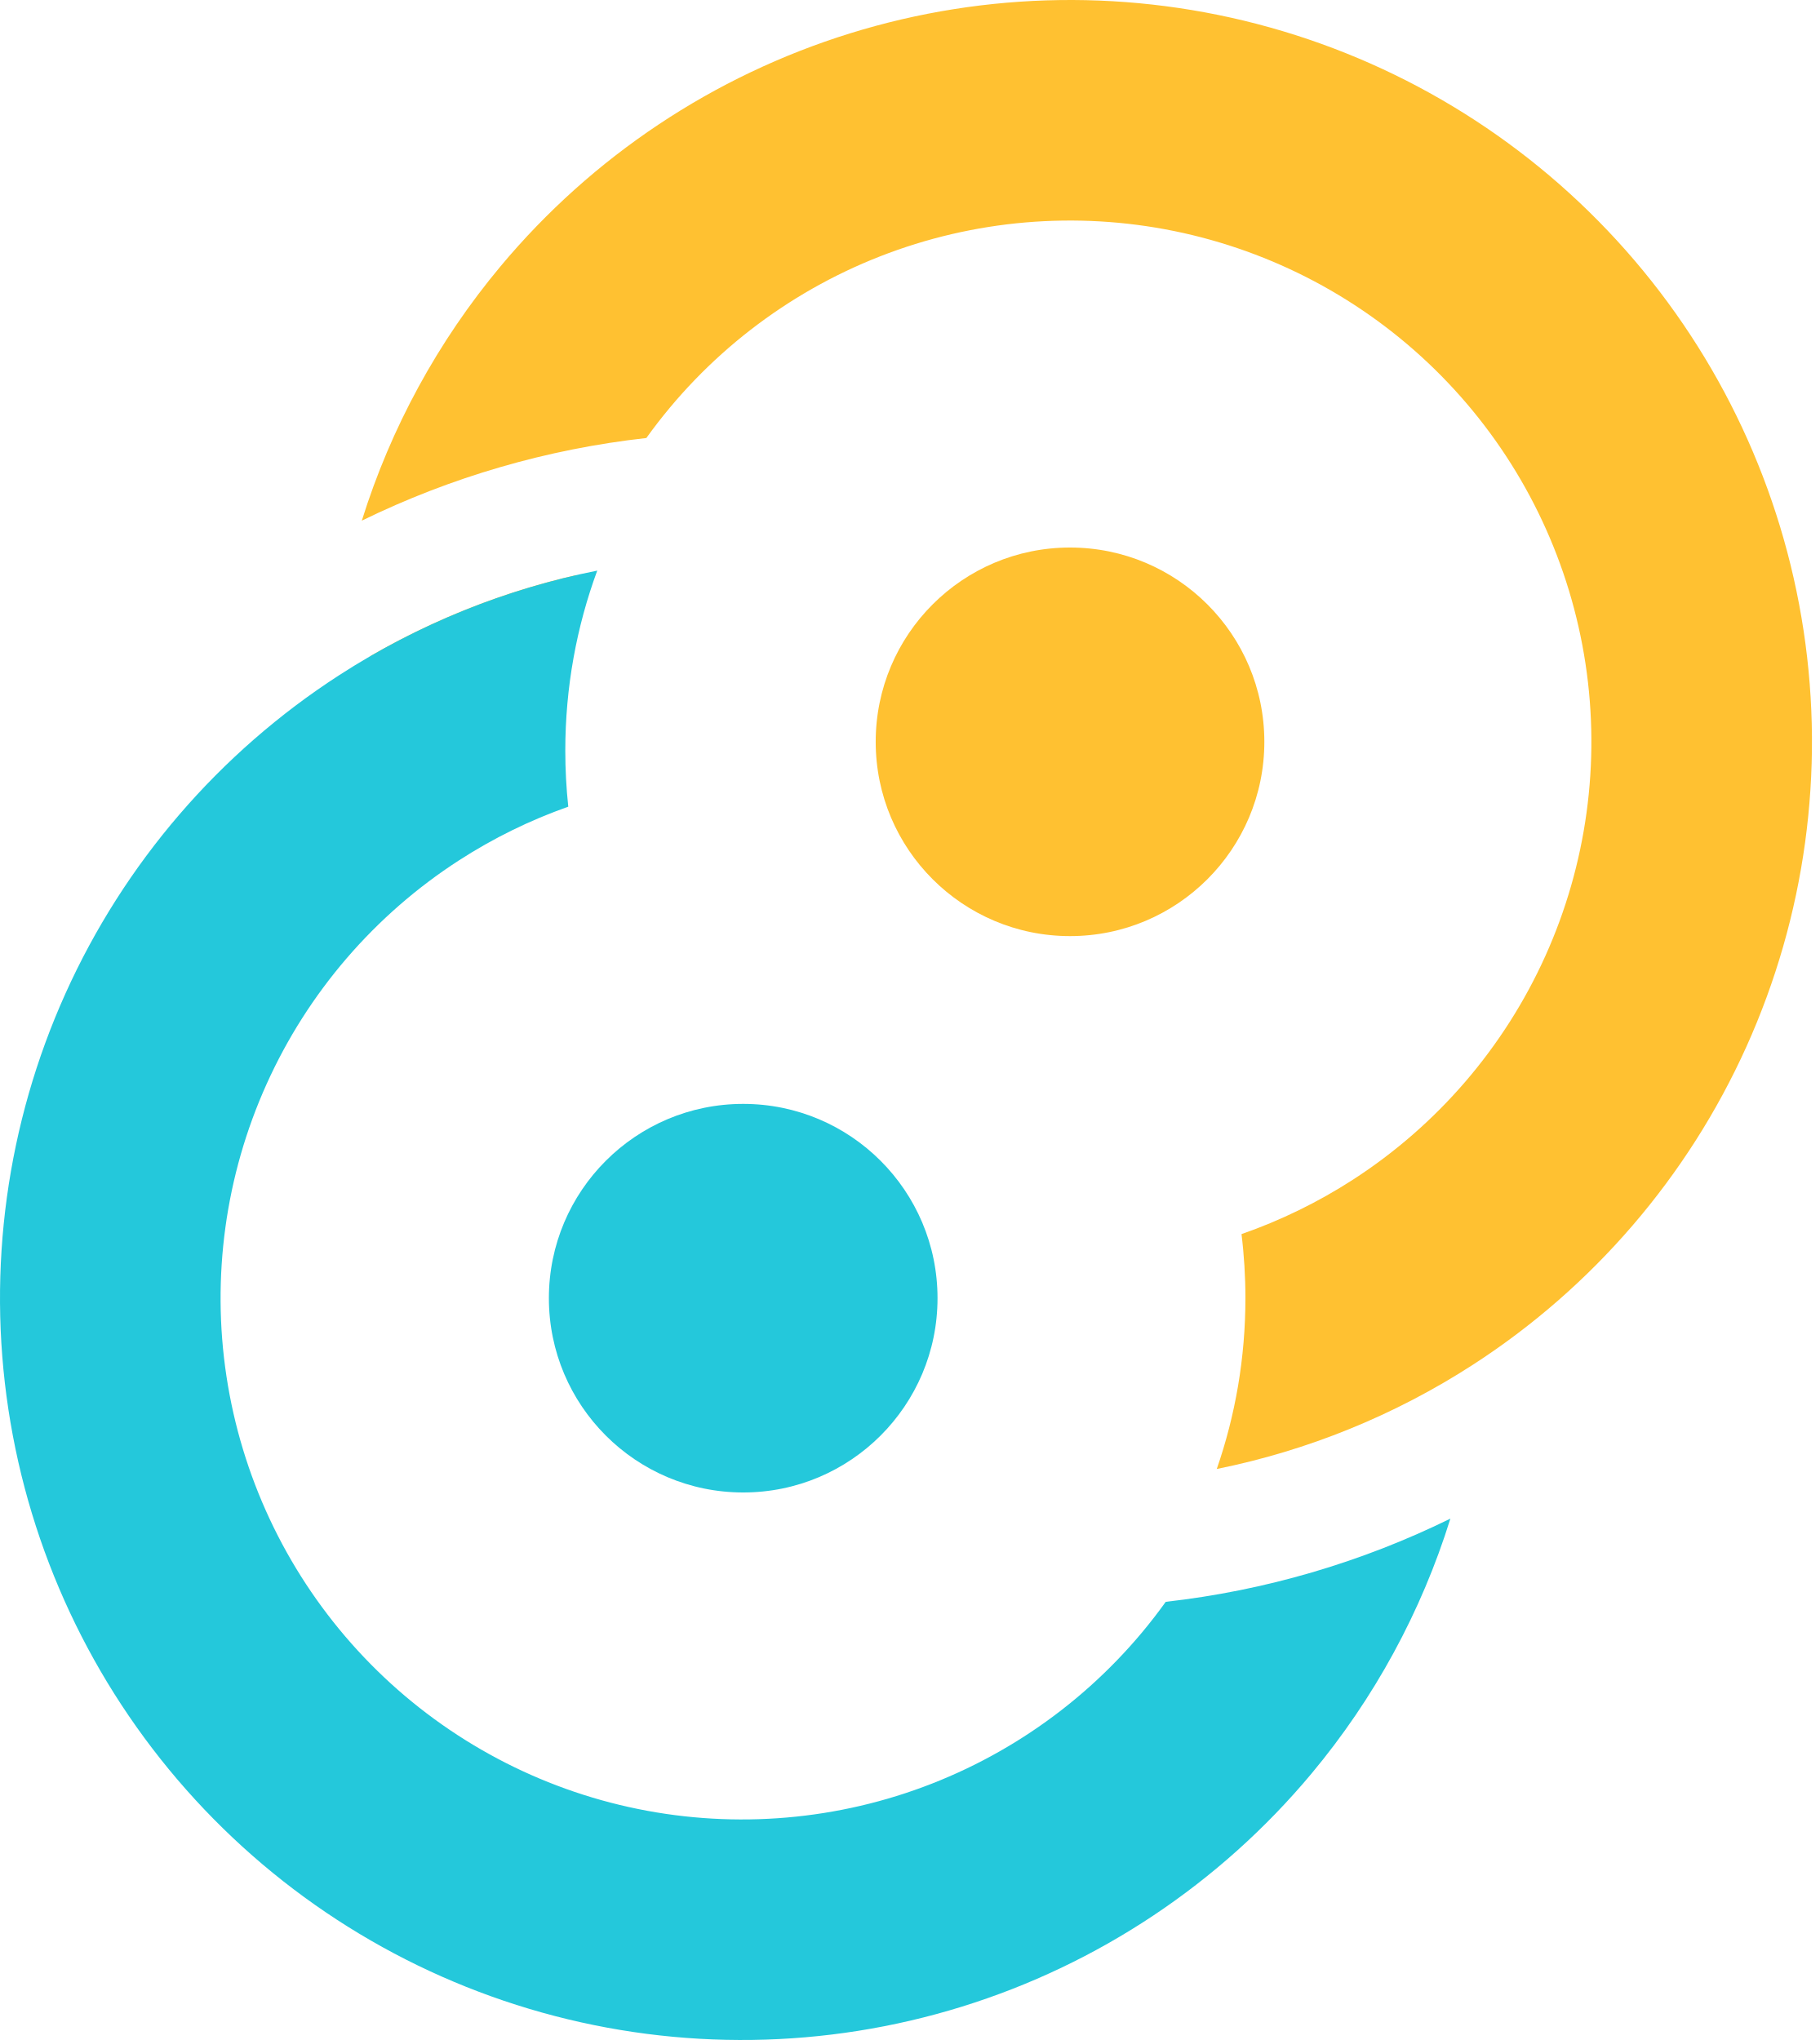
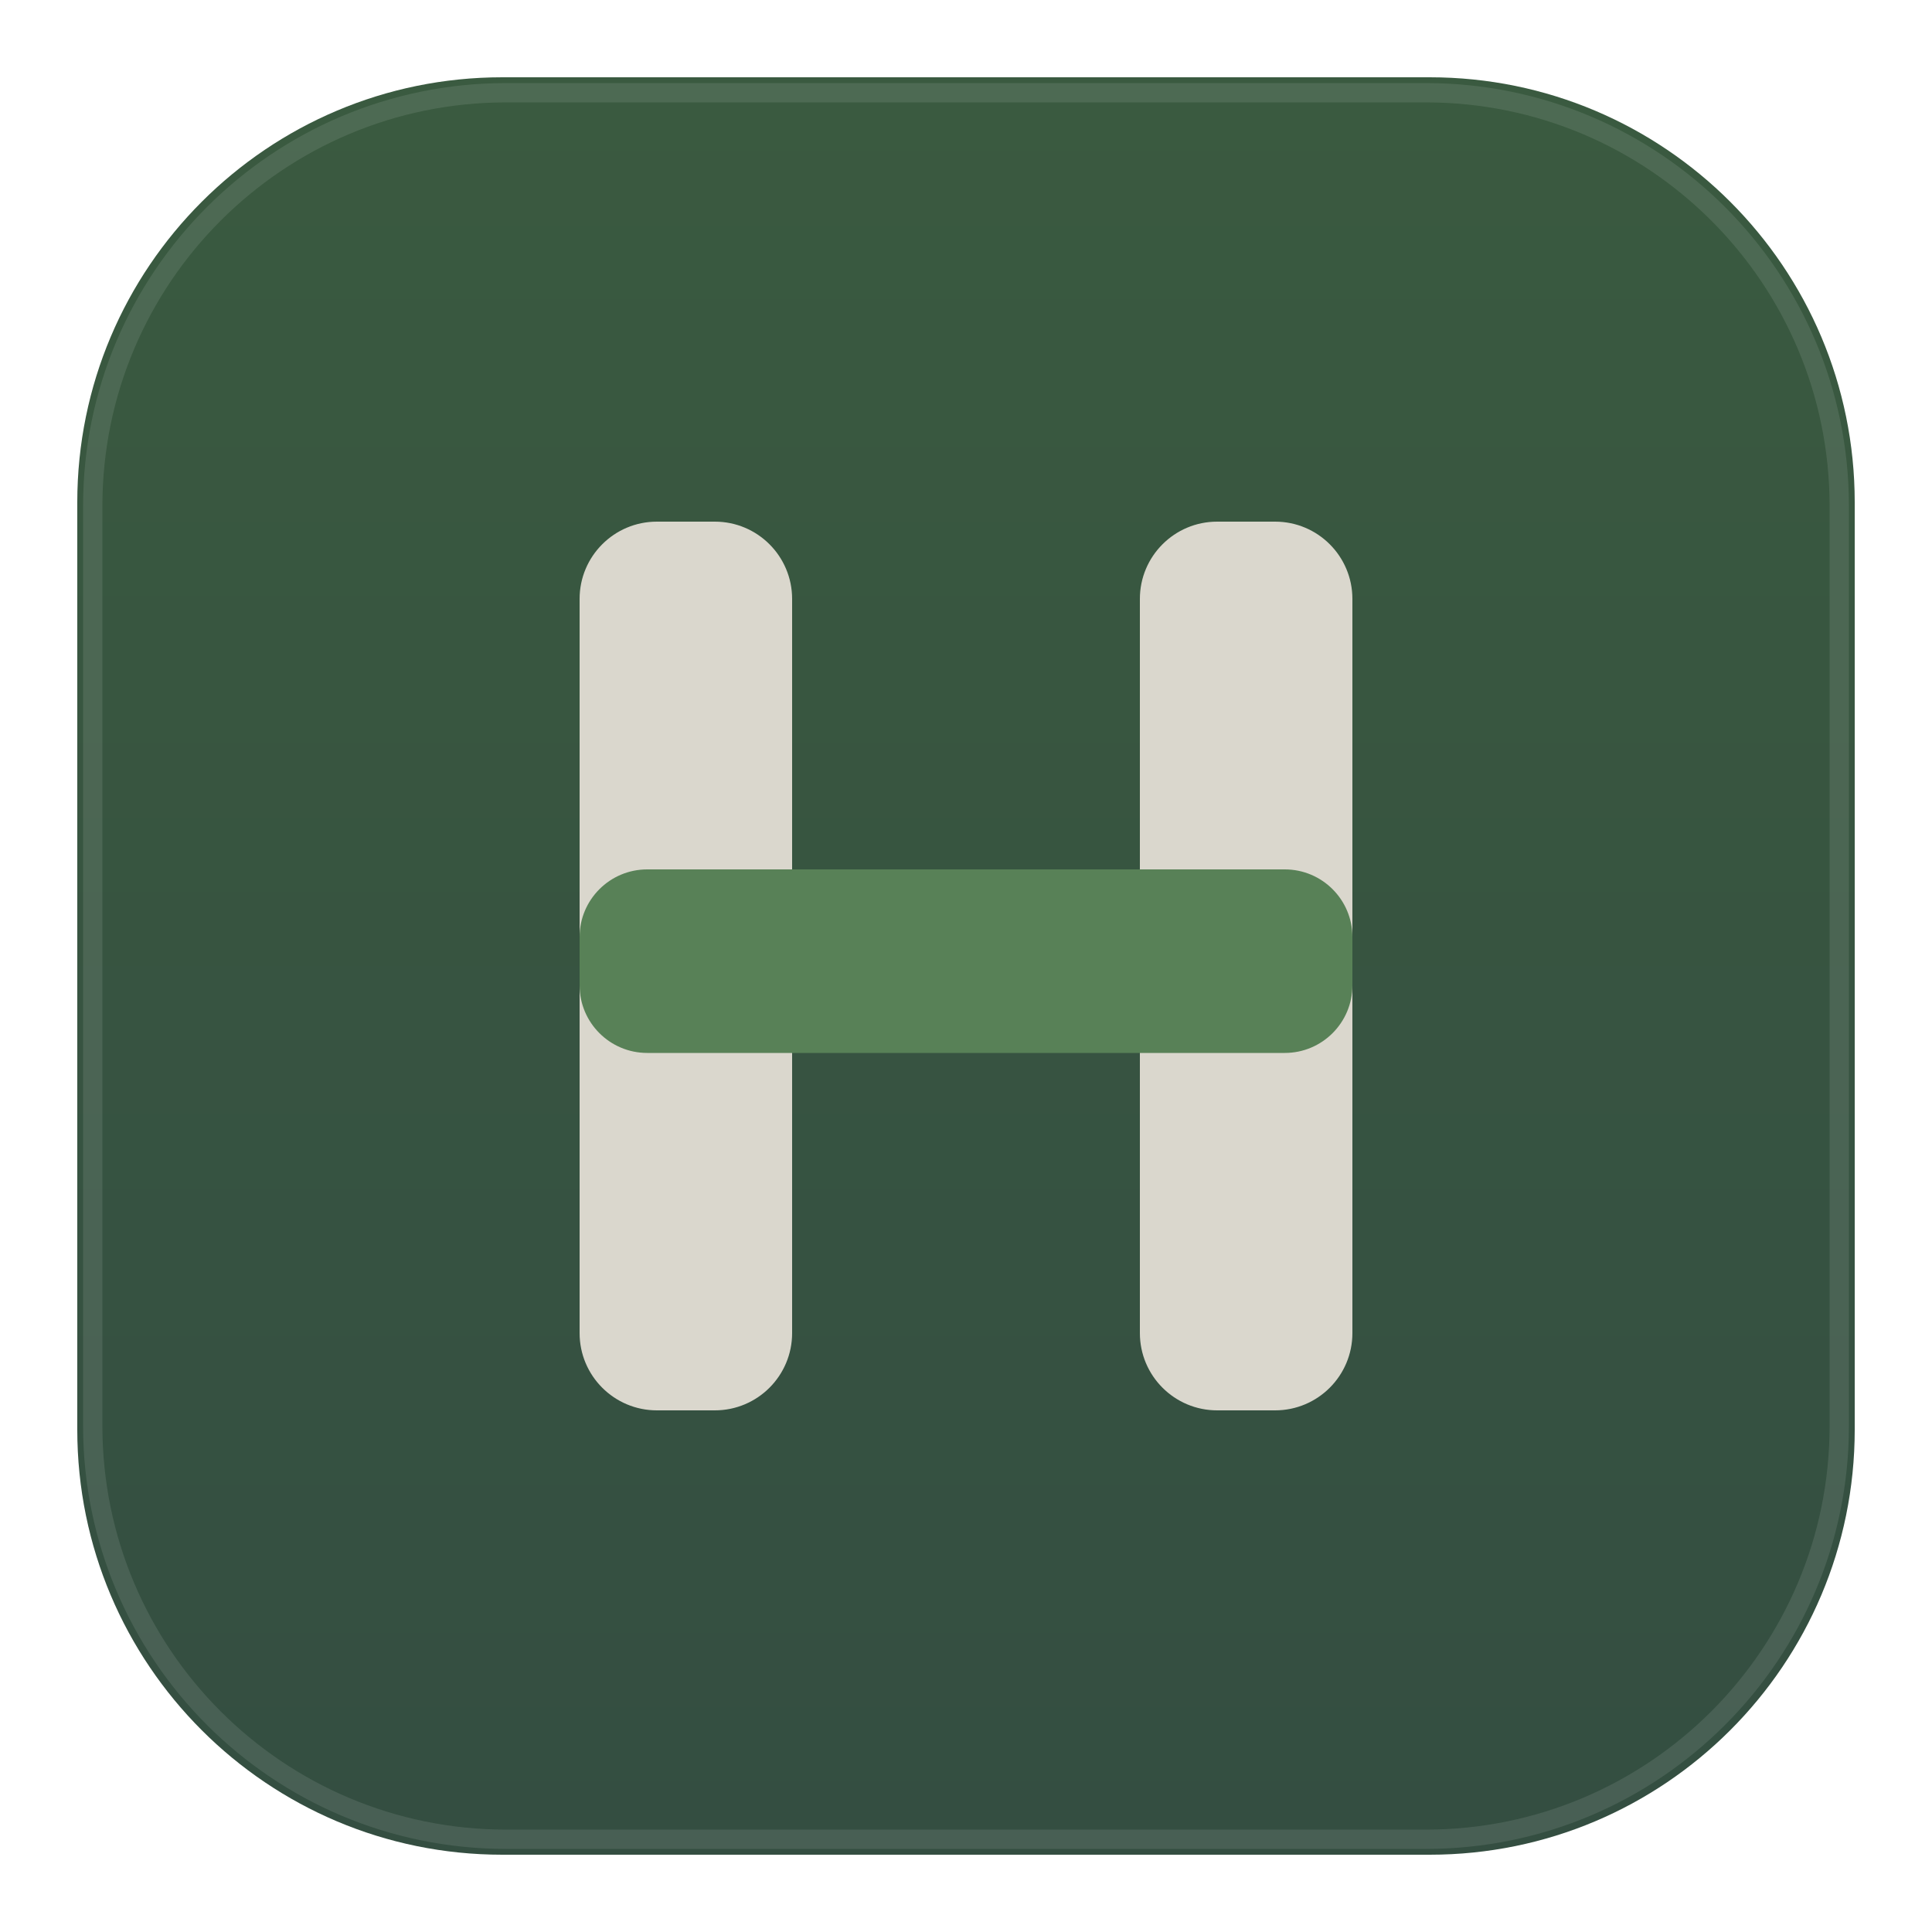
- <svg xmlns="http://www.w3.org/2000/svg" width="206" height="231" viewBox="0 0 206 231" fill="none">
-   <path d="M143.143 84C143.143 96.15 133.293 106 121.143 106C108.992 106 99.143 96.15 99.143 84C99.143 71.85 108.992 62 121.143 62C133.293 62 143.143 71.85 143.143 84Z" fill="#FFC131" />
-   <ellipse cx="84.143" cy="147" rx="22" ry="22" transform="rotate(180 84.1426 147)" fill="#24C8DB" />
-   <path fill-rule="evenodd" clip-rule="evenodd" d="M166.738 154.548C157.86 160.286 148.023 164.269 137.757 166.341C139.858 160.282 141 153.774 141 147C141 144.543 140.85 142.121 140.558 139.743C144.975 138.204 149.215 136.139 153.183 133.575C162.73 127.404 170.292 118.608 174.961 108.244C179.63 97.88 181.207 86.388 179.502 75.149C177.798 63.91 172.884 53.402 165.352 44.888C157.82 36.374 147.99 30.216 137.042 27.155C126.095 24.093 114.496 24.257 103.64 27.627C92.784 30.998 83.132 37.432 75.844 46.155C74.91 47.273 74.021 48.422 73.176 49.599C61.929 50.849 51.036 54.032 40.963 58.956C44.242 48.459 49.565 38.659 56.679 30.144C67.05 17.73 80.786 8.574 96.235 3.778C111.685 -1.019 128.19 -1.253 143.769 3.105C159.348 7.462 173.337 16.225 184.056 28.341C194.775 40.457 201.767 55.41 204.193 71.404C206.619 87.398 204.374 103.752 197.73 118.501C191.086 133.25 180.324 145.767 166.738 154.548ZM41.963 74.275L62.556 76.804C63.046 72.813 63.94 68.902 65.214 65.127C57.047 67.002 49.209 70.087 41.963 74.275Z" fill="#FFC131" />
-   <path fill-rule="evenodd" clip-rule="evenodd" d="M38.404 76.452C47.349 70.671 57.268 66.671 67.617 64.613C65.277 70.967 64 77.834 64 85C64 87.143 64.114 89.26 64.337 91.344C60.009 92.873 55.853 94.909 51.96 97.426C42.413 103.596 34.85 112.392 30.182 122.756C25.513 133.12 23.936 144.612 25.64 155.851C27.345 167.09 32.258 177.598 39.791 186.112C47.323 194.626 57.153 200.784 68.1 203.846C79.048 206.907 90.646 206.743 101.502 203.373C112.359 200.002 122.011 193.568 129.299 184.845C130.237 183.722 131.131 182.567 131.979 181.383C143.235 180.114 154.132 176.91 164.205 171.962C160.929 182.49 155.596 192.319 148.464 200.856C138.092 213.27 124.357 222.426 108.907 227.222C93.458 232.019 76.952 232.253 61.374 227.895C45.795 223.538 31.805 214.775 21.087 202.659C10.368 190.543 3.376 175.59 0.95 159.596C-1.476 143.602 0.768 127.248 7.412 112.499C14.057 97.75 24.818 85.233 38.404 76.452ZM163.062 156.711L163.062 156.711C162.954 156.773 162.846 156.835 162.738 156.897C162.846 156.835 162.954 156.773 163.062 156.711Z" fill="#24C8DB" />
+ <svg xmlns="http://www.w3.org/2000/svg" width="512" height="512" viewBox="0 0 100 100">
+   <defs>
+     <linearGradient id="hk" x1="50" y1="4" x2="50" y2="96" gradientUnits="userSpaceOnUse">
+       <stop stop-color="#3a5a40" />
+       <stop offset="1" stop-color="#344e41" />
+     </linearGradient>
+   </defs>
+   <rect x="4" y="4" width="92" height="92" rx="22" fill="url(#hk)" />
+   <rect x="4.8" y="4.8" width="90.4" height="90.4" rx="21.4" fill="none" stroke="rgba(255,255,255,0.10)" stroke-width="1" />
+   <rect x="30" y="27" width="11" height="46" rx="4" fill="#dad7cd" />
+   <rect x="59" y="27" width="11" height="46" rx="4" fill="#dad7cd" />
+   <rect x="30" y="45" width="40" height="9.5" rx="3.5" fill="#588157" />
</svg>
